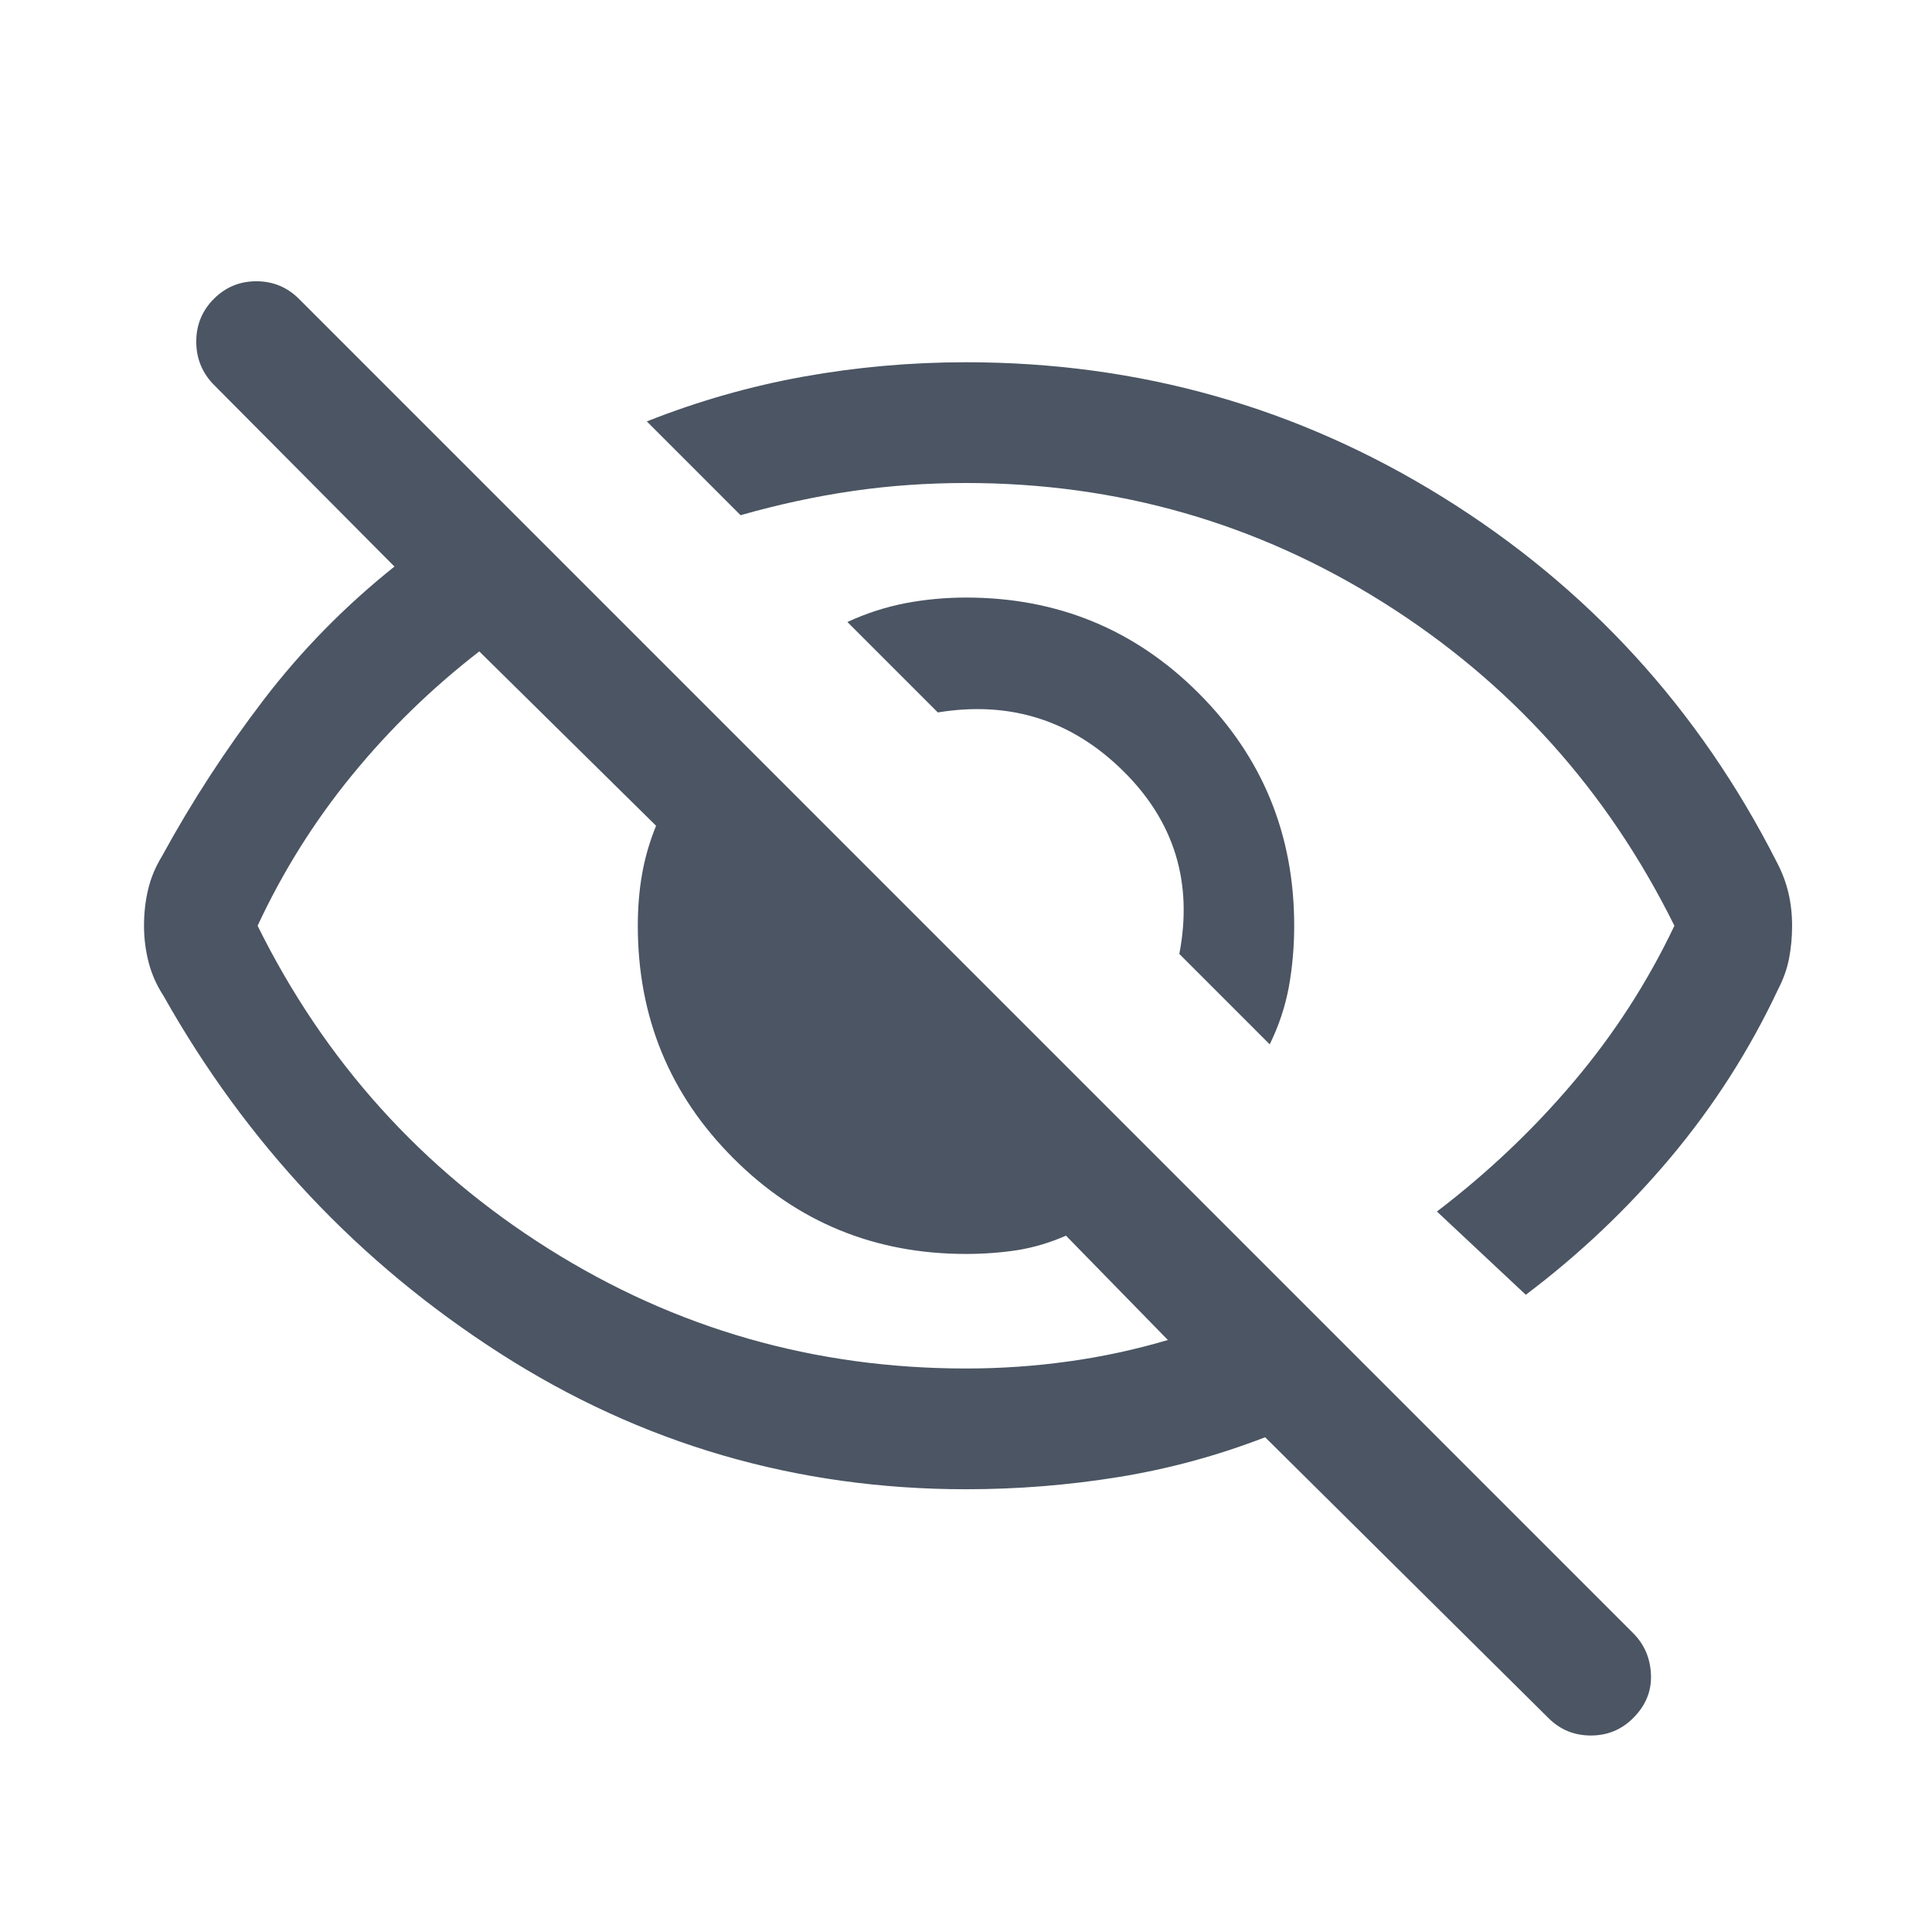
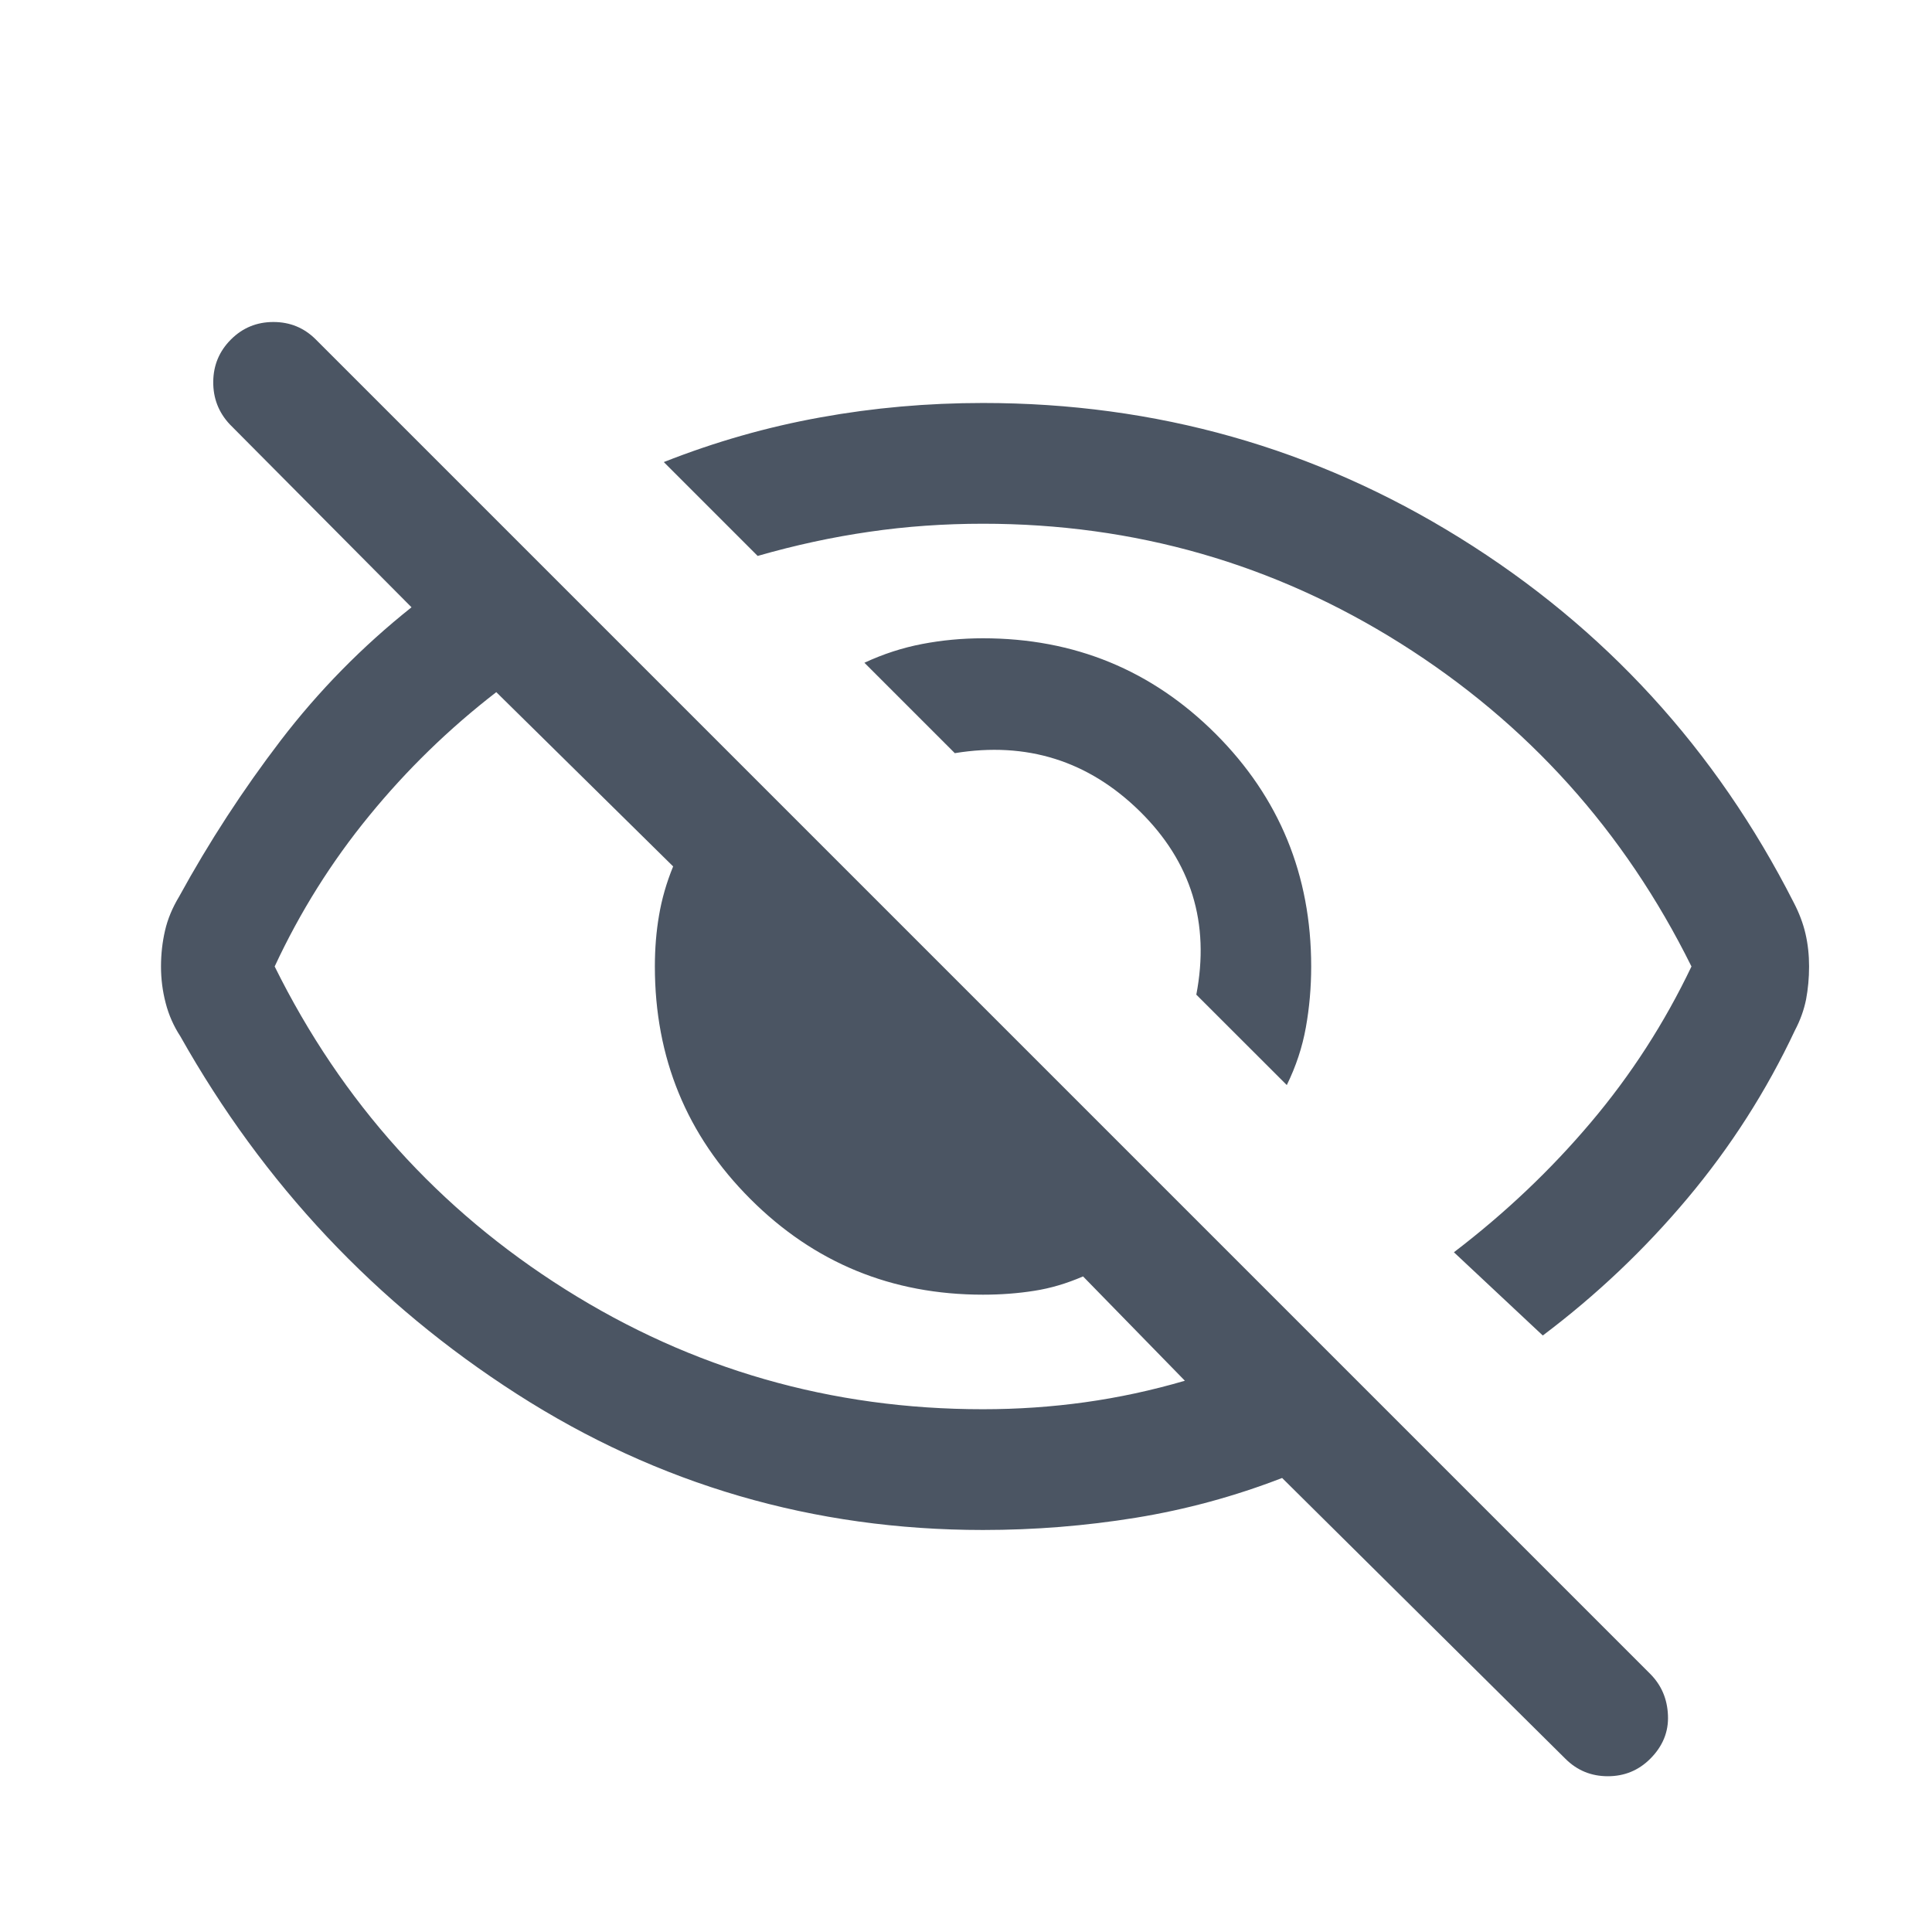
<svg xmlns="http://www.w3.org/2000/svg" width="24" height="24" viewBox="0 0 24 24" fill="none">
-   <path d="M15.773 12.973L14.65 11.85C14.821 10.96 14.587 10.201 13.948 9.573C13.31 8.945 12.544 8.704 11.65 8.85L10.527 7.727C10.759 7.619 10.998 7.542 11.243 7.494C11.489 7.447 11.741 7.423 12 7.423C13.135 7.423 14.098 7.819 14.889 8.61C15.681 9.402 16.077 10.365 16.077 11.5C16.077 11.759 16.055 12.011 16.011 12.257C15.966 12.502 15.887 12.741 15.773 12.973ZM18.954 16.084L17.85 15.05C18.483 14.567 19.05 14.029 19.55 13.437C20.05 12.846 20.467 12.2 20.8 11.5C19.967 9.817 18.763 8.479 17.188 7.487C15.613 6.496 13.883 6 12 6C11.517 6 11.046 6.033 10.588 6.1C10.129 6.167 9.667 6.267 9.2 6.4L8.035 5.235C8.671 4.983 9.319 4.798 9.98 4.679C10.641 4.56 11.314 4.5 12 4.5C14.149 4.5 16.122 5.058 17.921 6.175C19.72 7.292 21.103 8.802 22.071 10.708C22.138 10.835 22.186 10.962 22.216 11.091C22.247 11.22 22.262 11.356 22.262 11.5C22.262 11.643 22.249 11.78 22.224 11.909C22.199 12.037 22.153 12.165 22.087 12.292C21.733 13.045 21.288 13.74 20.754 14.377C20.219 15.014 19.619 15.583 18.954 16.084ZM12 18.5C9.895 18.5 7.965 17.937 6.212 16.812C4.458 15.687 3.064 14.206 2.029 12.367C1.946 12.24 1.885 12.102 1.846 11.954C1.808 11.805 1.789 11.654 1.789 11.5C1.789 11.346 1.805 11.197 1.839 11.054C1.872 10.91 1.93 10.77 2.014 10.633C2.385 9.953 2.807 9.306 3.277 8.691C3.748 8.076 4.289 7.526 4.9 7.038L2.642 4.765C2.504 4.617 2.436 4.44 2.438 4.235C2.44 4.031 2.513 3.856 2.658 3.711C2.803 3.567 2.978 3.494 3.185 3.494C3.391 3.494 3.567 3.567 3.712 3.711L20.288 20.288C20.427 20.427 20.5 20.598 20.509 20.803C20.517 21.007 20.444 21.187 20.288 21.342C20.144 21.487 19.968 21.559 19.762 21.559C19.555 21.559 19.38 21.487 19.235 21.342L15.716 17.854C15.126 18.082 14.52 18.247 13.897 18.348C13.275 18.449 12.642 18.5 12 18.5ZM5.954 8.092C5.368 8.545 4.841 9.057 4.374 9.628C3.907 10.199 3.515 10.823 3.2 11.5C4.033 13.183 5.238 14.521 6.813 15.512C8.388 16.504 10.117 17 12 17C12.43 17 12.852 16.971 13.268 16.913C13.684 16.856 14.098 16.767 14.508 16.646L13.242 15.35C13.04 15.438 12.838 15.498 12.636 15.53C12.434 15.561 12.222 15.577 12 15.577C10.866 15.577 9.902 15.181 9.111 14.389C8.319 13.598 7.923 12.634 7.923 11.5C7.923 11.278 7.94 11.066 7.975 10.864C8.01 10.662 8.068 10.46 8.15 10.258L5.954 8.092Z" fill="#4B5563" />
+   <path d="M15.985 13.479L14.861 12.356C15.032 11.466 14.798 10.707 14.16 10.079C13.521 9.451 12.755 9.21 11.861 9.356L10.738 8.233C10.97 8.125 11.209 8.047 11.455 8C11.7 7.953 11.953 7.929 12.211 7.929C13.346 7.929 14.309 8.325 15.101 9.116C15.893 9.908 16.288 10.871 16.288 12.006C16.288 12.265 16.266 12.517 16.222 12.762C16.178 13.008 16.099 13.247 15.985 13.479ZM19.165 16.59L18.061 15.556C18.695 15.072 19.262 14.535 19.762 13.943C20.262 13.352 20.678 12.706 21.012 12.006C20.178 10.322 18.974 8.985 17.399 7.993C15.824 7.002 14.095 6.506 12.211 6.506C11.728 6.506 11.257 6.539 10.799 6.606C10.341 6.672 9.878 6.772 9.412 6.906L8.246 5.74C8.882 5.489 9.53 5.304 10.191 5.185C10.852 5.065 11.526 5.006 12.211 5.006C14.36 5.006 16.334 5.564 18.133 6.681C19.931 7.797 21.315 9.308 22.283 11.213C22.349 11.34 22.398 11.468 22.428 11.597C22.458 11.726 22.473 11.862 22.473 12.006C22.473 12.149 22.46 12.286 22.436 12.414C22.41 12.543 22.365 12.671 22.298 12.798C21.944 13.551 21.5 14.245 20.965 14.883C20.431 15.52 19.831 16.089 19.165 16.59ZM12.211 19.006C10.106 19.006 8.177 18.443 6.423 17.318C4.669 16.193 3.275 14.711 2.24 12.873C2.157 12.746 2.096 12.608 2.058 12.46C2.019 12.311 2 12.16 2 12.006C2 11.852 2.017 11.703 2.05 11.56C2.083 11.416 2.142 11.276 2.225 11.138C2.597 10.459 3.018 9.812 3.488 9.197C3.959 8.582 4.5 8.031 5.112 7.544L2.854 5.271C2.715 5.122 2.647 4.946 2.649 4.741C2.651 4.537 2.724 4.362 2.869 4.217C3.014 4.072 3.19 4 3.396 4C3.603 4 3.778 4.072 3.923 4.217L20.5 20.794C20.638 20.933 20.712 21.104 20.72 21.309C20.729 21.513 20.655 21.693 20.5 21.848C20.355 21.993 20.179 22.065 19.973 22.065C19.767 22.065 19.591 21.993 19.446 21.848L15.927 18.36C15.337 18.588 14.731 18.753 14.109 18.854C13.486 18.955 12.854 19.006 12.211 19.006ZM6.165 8.598C5.579 9.051 5.053 9.562 4.586 10.134C4.118 10.705 3.727 11.329 3.412 12.006C4.245 13.689 5.449 15.027 7.024 16.018C8.599 17.01 10.328 17.506 12.211 17.506C12.641 17.506 13.064 17.477 13.48 17.419C13.896 17.361 14.309 17.272 14.719 17.152L13.454 15.856C13.251 15.944 13.049 16.004 12.847 16.035C12.645 16.067 12.433 16.083 12.211 16.083C11.077 16.083 10.114 15.687 9.322 14.895C8.53 14.104 8.135 13.14 8.135 12.006C8.135 11.784 8.152 11.572 8.187 11.37C8.221 11.168 8.279 10.966 8.362 10.763L6.165 8.598Z" fill="#4B5563" />
</svg>
